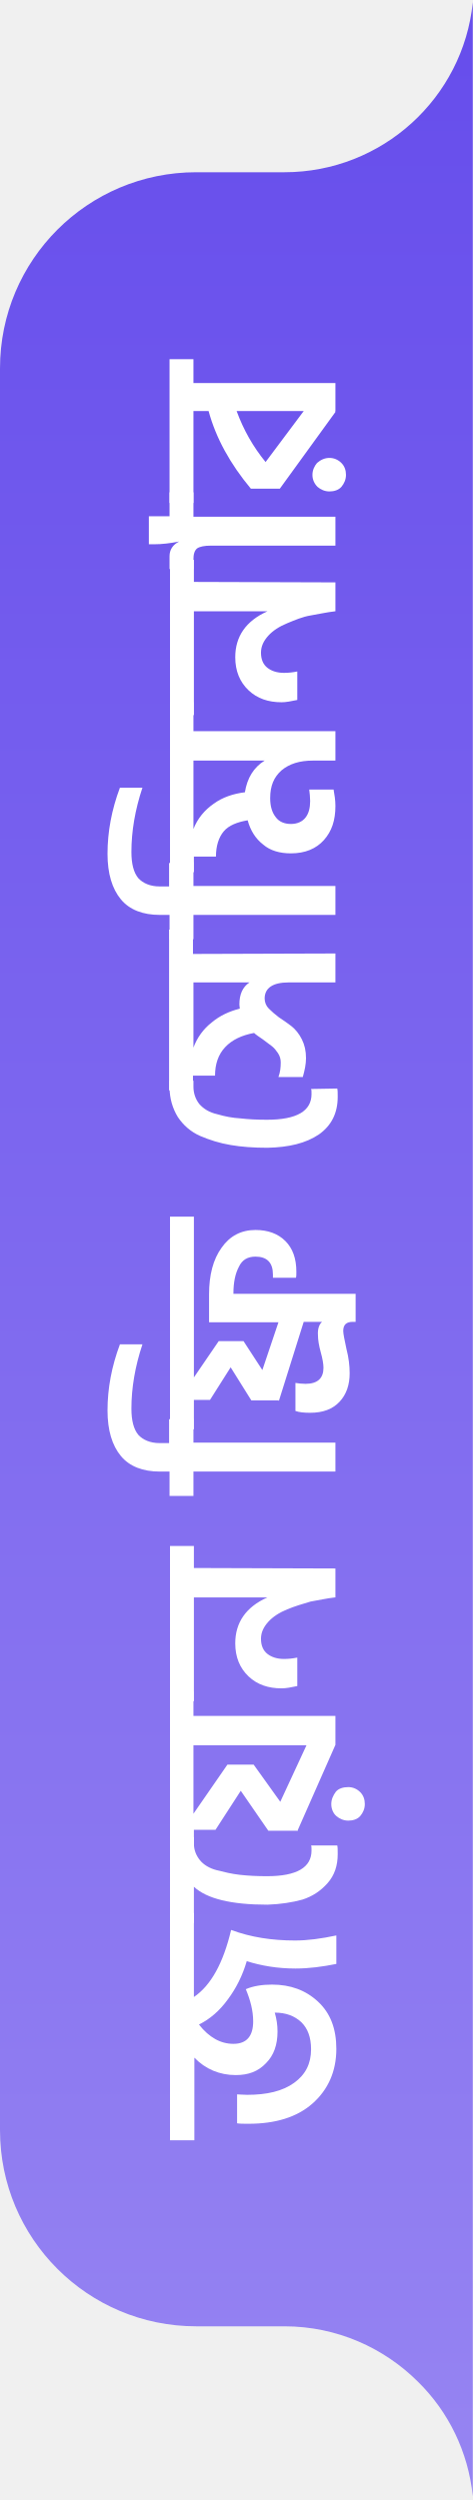
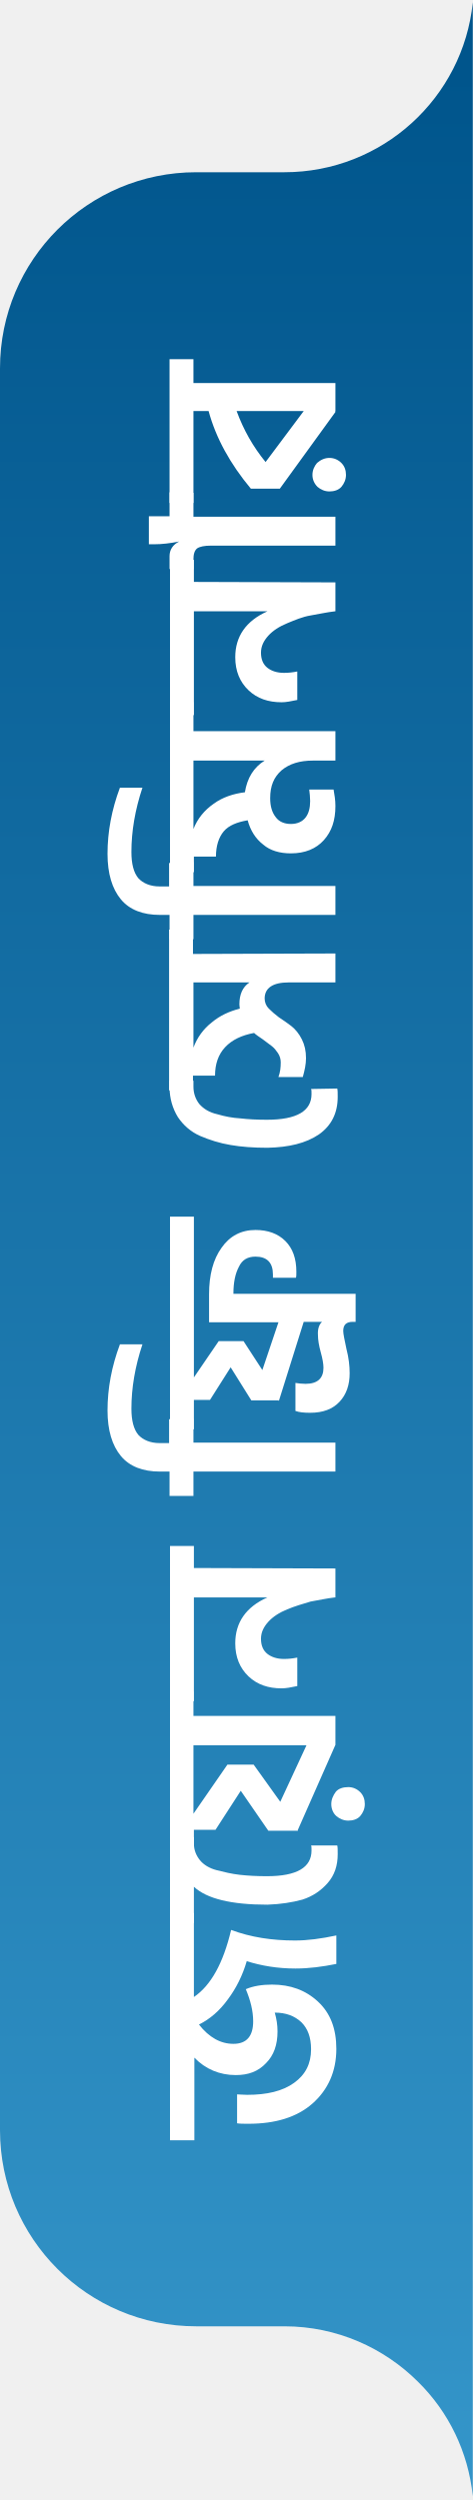
<svg xmlns="http://www.w3.org/2000/svg" version="1.1" id="Layer_1" x="0px" y="0px" viewBox="0 0 102.9 544.1" style="enable-background:new 0 0 102.9 544.1;" xml:space="preserve">
  <style type="text/css">
	.st0{fill:url(#SVGID_1_);}
	.st1{fill:#FFFFFF;}
</style>
-   <linearGradient id="SVGID_1_" gradientUnits="userSpaceOnUse" x1="-3448.184" y1="1580.82" x2="-3448.184" y2="1063.355" gradientTransform="matrix(-1 0 0 1 -3396.734 -1051.702)">
-     <stop offset="0" style="stop-color:#9583F2" />
-     <stop offset="1" style="stop-color:#674EEC" />
+   <linearGradient id="SVGID_1_" gradientUnits="userSpaceOnUse" x1="-3544.184" y1="-1036.82" x2="-3544.184" y2="-519.355" gradientTransform="matrix(-1 0 0 -1 -3492.734 -507.7017)">
+     <stop offset="0" style="stop-color:#3394C8" />
+     <stop offset="0.994" style="stop-color:#00558C" />
  </linearGradient>
  <path class="st0" d="M0,463.8V80.2c0-23.6,19.1-42.7,42.7-42.7h19.2c21.3,0,38.9-16.2,41-37v543c-1-9.7-5.3-18.4-11.9-24.9  c-7.4-7.4-17.7-12.1-29.1-12.1H42.7C19.1,506.5,0,487.4,0,463.8z" />
  <g>
-     <path class="st1" d="M59.2,432.1c4,0,7.3,1.2,10,3.7c2.7,2.5,4,5.9,4,10.3c0,4.9-1.8,8.9-5.2,11.9c-3.4,3-8.1,4.4-13.9,4.4   c-1.1,0-1.9,0-2.5-0.1V456c0.5,0,1.2,0.1,2.2,0.1c4.3,0,7.7-0.8,10.2-2.6c2.5-1.8,3.7-4.2,3.7-7.3c0-2.6-0.7-4.5-2.1-5.9   c-1.5-1.4-3.4-2.1-5.8-2.1c0.4,1.4,0.6,2.7,0.6,4.1c0,2.9-0.8,5.2-2.5,6.9c-1.7,1.8-3.8,2.6-6.6,2.6c-3.5,0-6.6-1.3-9-3.8V466H37   v-49.5h5.2v18.3c3.7-2.5,6.4-7.4,8.1-14.6c4.3,1.6,8.9,2.3,13.9,2.3c2.8,0,5.7-0.4,9-1.1v6.2c-3,0.6-5.9,1-8.9,1   c-3.9,0-7.4-0.6-10.6-1.6c-0.9,3.1-2.3,5.9-4.1,8.3c-1.8,2.5-3.9,4.3-6.3,5.5c2.2,2.8,4.7,4.2,7.5,4.2c2.9,0,4.3-1.7,4.3-4.9   c0-2.3-0.6-4.6-1.6-7C55.1,432.4,57.1,432.1,59.2,432.1z" />
-     <path class="st1" d="M73.4,401.8c0.1,0.4,0.1,0.9,0.1,1.9c0,2.5-0.7,4.6-2.2,6.3s-3.3,2.9-5.5,3.6c-2.2,0.6-4.7,1-7.6,1.1   c-7.9,0-13.2-1.3-16-3.9v7.9h-5.2V400h5.2v1.4c0,1.4,0.5,2.6,1.3,3.6c0.8,1,2.1,1.8,3.7,2.2s3.2,0.8,5,1c1.8,0.2,3.7,0.3,5.9,0.3   c6.5,0,9.7-1.9,9.7-5.6c0-0.6,0-0.9-0.1-1.1L73.4,401.8L73.4,401.8z" />
-     <path class="st1" d="M42.1,368.3v5.3H73v6.3l-8.3,18.8l-0.1-0.1h-6.2l-6-8.7l-5.5,8.5h-4.7v3.6h-5.2v-33.8L42.1,368.3   C42.1,368.2,42.1,368.3,42.1,368.3z M49.5,384.2h5.7l5.8,8.1l5.7-12.3H42.1v14.9L49.5,384.2z M75.8,389.1c1,0,1.9,0.4,2.6,1.1   s1,1.6,1,2.6s-0.4,1.9-1,2.6c-0.6,0.7-1.6,1-2.6,1c-1,0-1.9-0.4-2.6-1c-0.7-0.6-1.1-1.6-1.1-2.6c0-1,0.4-1.9,1-2.7   C73.7,389.4,74.7,389.1,75.8,389.1z" />
-     <path class="st1" d="M73,341.5v6.3h-0.1c-1.8,0.2-3.5,0.6-5.3,0.9c-1.7,0.5-3.4,1-5.1,1.7c-1.7,0.7-3.1,1.6-4.1,2.7   c-1,1.1-1.6,2.3-1.6,3.7c0,1.5,0.5,2.6,1.4,3.3c0.9,0.7,2.1,1.1,3.6,1.1c1,0,1.9-0.1,2.9-0.3v6.2c-1.4,0.3-2.5,0.5-3.4,0.5   c-2.9,0-5.3-0.8-7.2-2.6c-1.9-1.8-2.9-4.2-2.9-7.2c0-4.5,2.3-7.9,7-10h-16v22.6h-5.2v-33.8h5.2v4.8L73,341.5L73,341.5z" />
+     <path class="st1" d="M59.2,432.1c4,0,7.3,1.2,10,3.7s4,5.9,4,10.3c0,4.9-1.8,8.9-5.2,11.9c-3.4,3-8.1,4.4-13.9,4.4   c-1.1,0-1.9,0-2.5-0.1V456c0.5,0,1.2,0.1,2.2,0.1c4.3,0,7.7-0.8,10.2-2.6c2.5-1.8,3.7-4.2,3.7-7.3c0-2.6-0.7-4.5-2.1-5.9   c-1.5-1.4-3.4-2.1-5.8-2.1c0.4,1.4,0.6,2.7,0.6,4.1c0,2.9-0.8,5.2-2.5,6.9c-1.7,1.8-3.8,2.6-6.6,2.6c-3.5,0-6.6-1.3-9-3.8v18H37   v-49.5h5.2v18.3c3.7-2.5,6.4-7.4,8.1-14.6c4.3,1.6,8.9,2.3,13.9,2.3c2.8,0,5.7-0.4,9-1.1v6.2c-3,0.6-5.9,1-8.9,1   c-3.9,0-7.4-0.6-10.6-1.6c-0.9,3.1-2.3,5.9-4.1,8.3c-1.8,2.5-3.9,4.3-6.3,5.5c2.2,2.8,4.7,4.2,7.5,4.2c2.9,0,4.3-1.7,4.3-4.9   c0-2.3-0.6-4.6-1.6-7C55.1,432.4,57.1,432.1,59.2,432.1z" />
+     <path class="st1" d="M73.4,401.8c0.1,0.4,0.1,0.9,0.1,1.9c0,2.5-0.7,4.6-2.2,6.3s-3.3,2.9-5.5,3.6c-2.2,0.6-4.7,1-7.6,1.1   c-7.9,0-13.2-1.3-16-3.9v7.9H37V400h5.2v1.4c0,1.4,0.5,2.6,1.3,3.6s2.1,1.8,3.7,2.2s3.2,0.8,5,1s3.7,0.3,5.9,0.3   c6.5,0,9.7-1.9,9.7-5.6c0-0.6,0-0.9-0.1-1.1H73.4L73.4,401.8z" />
+     <path class="st1" d="M42.1,368.3v5.3H73v6.3l-8.3,18.8l-0.1-0.1h-6.2l-6-8.7l-5.5,8.5h-4.7v3.6H37v-33.8L42.1,368.3   C42.1,368.2,42.1,368.3,42.1,368.3z M49.5,384.2h5.7l5.8,8.1l5.7-12.3H42.1v14.9L49.5,384.2z M75.8,389.1c1,0,1.9,0.4,2.6,1.1   s1,1.6,1,2.6s-0.4,1.9-1,2.6s-1.6,1-2.6,1s-1.9-0.4-2.6-1s-1.1-1.6-1.1-2.6s0.4-1.9,1-2.7C73.7,389.4,74.7,389.1,75.8,389.1z" />
+     <path class="st1" d="M73,341.5v6.3h-0.1c-1.8,0.2-3.5,0.6-5.3,0.9c-1.7,0.5-3.4,1-5.1,1.7c-1.7,0.7-3.1,1.6-4.1,2.7   s-1.6,2.3-1.6,3.7c0,1.5,0.5,2.6,1.4,3.3c0.9,0.7,2.1,1.1,3.6,1.1c1,0,1.9-0.1,2.9-0.3v6.2c-1.4,0.3-2.5,0.5-3.4,0.5   c-2.9,0-5.3-0.8-7.2-2.6c-1.9-1.8-2.9-4.2-2.9-7.2c0-4.5,2.3-7.9,7-10h-16v22.6H37v-33.8h5.2v4.8L73,341.5L73,341.5z" />
    <path class="st1" d="M42.1,308.9v5.2H73v6.3H42.1v5.3h-5.2v-5.3h-2.1c-3.7,0-6.6-1.1-8.5-3.4s-2.9-5.6-2.9-9.9   c0-4.8,0.9-9.6,2.7-14.4H31c-1.6,4.8-2.4,9.5-2.4,14c0,2.6,0.5,4.5,1.5,5.7c1,1.1,2.6,1.8,4.6,1.8h2.1V309L42.1,308.9L42.1,308.9z" />
-     <path class="st1" d="M70.1,287.8h-4l-5.4,17.2l-0.1-0.1h-5.9l-4.5-7.2l-4.5,7.1h-3.5v6.4h-5.2v-46.3h5.2v35l5.4-7.9H53l4.1,6.3   l3.5-10.4H45.5v-6.1c0-4.2,0.9-7.6,2.7-10.1c1.8-2.6,4.3-3.9,7.4-3.9c2.7,0,4.9,0.8,6.5,2.4c1.6,1.6,2.4,3.8,2.4,6.7   c0,0.6,0,1.1-0.1,1.3h-5v-0.7c0-2.6-1.3-3.9-3.8-3.9c-1.7,0-2.9,0.7-3.6,2.2c-0.8,1.5-1.2,3.4-1.2,5.9h26.6v6.1h-0.6   c-1.4,0-2.1,0.6-2.1,2c0,0.6,0.3,2,0.7,3.9c0.5,1.9,0.7,3.7,0.7,5.3c0,2.5-0.7,4.6-2.2,6.2c-1.5,1.6-3.6,2.4-6.4,2.4   c-1.3,0-2.4-0.1-3.2-0.4v-6.1c0.6,0.1,1.4,0.2,2.2,0.2c2.6,0,3.9-1.2,3.9-3.5c0-0.8-0.2-2-0.6-3.4c-0.4-1.5-0.6-2.7-0.6-3.7   C69.1,289.3,69.5,288.3,70.1,287.8z" />
+     <path class="st1" d="M70.1,287.8h-4L60.7,305l-0.1-0.1h-5.9l-4.5-7.2l-4.5,7.1h-3.5v6.4H37v-46.3h5.2v35l5.4-7.9H53l4.1,6.3   l3.5-10.4H45.5v-6.1c0-4.2,0.9-7.6,2.7-10.1c1.8-2.6,4.3-3.9,7.4-3.9c2.7,0,4.9,0.8,6.5,2.4s2.4,3.8,2.4,6.7c0,0.6,0,1.1-0.1,1.3   h-5v-0.7c0-2.6-1.3-3.9-3.8-3.9c-1.7,0-2.9,0.7-3.6,2.2c-0.8,1.5-1.2,3.4-1.2,5.9h26.6v6.1h-0.6c-1.4,0-2.1,0.6-2.1,2   c0,0.6,0.3,2,0.7,3.9c0.5,1.9,0.7,3.7,0.7,5.3c0,2.5-0.7,4.6-2.2,6.2s-3.6,2.4-6.4,2.4c-1.3,0-2.4-0.1-3.2-0.4v-6.1   c0.6,0.1,1.4,0.2,2.2,0.2c2.6,0,3.9-1.2,3.9-3.5c0-0.8-0.2-2-0.6-3.4c-0.4-1.5-0.6-2.7-0.6-3.7C69.1,289.3,69.5,288.3,70.1,287.8z" />
    <path class="st1" d="M73.4,237c0.1,0.4,0.1,0.9,0.1,1.8c0,3.6-1.4,6.3-4.1,8.2c-2.8,1.9-6.5,2.8-11.2,2.9c-3,0-5.7-0.2-8-0.6   c-2.4-0.4-4.6-1.1-6.7-2c-2-0.9-3.6-2.3-4.8-4.1c-1.1-1.8-1.8-4-1.8-6.5v-1.4h5.2v1.3c0,1.5,0.5,2.8,1.3,3.8c0.9,1,2.1,1.8,3.9,2.2   c1.7,0.5,3.3,0.8,5,0.9c1.7,0.2,3.6,0.3,5.8,0.3c6.5,0,9.7-1.9,9.7-5.6c0-0.6,0-0.9-0.1-1.1L73.4,237L73.4,237z" />
-     <path class="st1" d="M73,207.6v6.3H62.8c-3.4,0-5.2,1.2-5.2,3.5c0,0.8,0.3,1.6,0.9,2.2c0.6,0.6,1.4,1.3,2.2,1.9   c0.9,0.6,1.8,1.2,2.7,1.9c0.9,0.7,1.7,1.7,2.3,2.9c0.6,1.2,0.9,2.5,0.9,4.1c0,1.3-0.3,2.7-0.7,4.1h-5.3c0.4-1.1,0.5-2.1,0.5-3.2   c0-0.7-0.2-1.4-0.6-2s-0.8-1.1-1.3-1.5c-0.5-0.4-1.1-0.8-2-1.5c-0.9-0.6-1.6-1.1-1.9-1.4c-2.7,0.5-4.8,1.5-6.3,3.1   c-1.5,1.6-2.2,3.7-2.2,6.2h-4.8v3.2h-5.2v-35h5.2v5.3L73,207.6L73,207.6z M52.1,218.7c0-2.2,0.7-3.8,2.2-4.8H42.1v14.2   c0.8-2.2,2.2-4.1,4-5.5c1.8-1.5,3.8-2.4,6.1-3C52.2,219.4,52.1,219.1,52.1,218.7z" />
+     <path class="st1" d="M73,207.6v6.3H62.8c-3.4,0-5.2,1.2-5.2,3.5c0,0.8,0.3,1.6,0.9,2.2c0.6,0.6,1.4,1.3,2.2,1.9   c0.9,0.6,1.8,1.2,2.7,1.9s1.7,1.7,2.3,2.9c0.6,1.2,0.9,2.5,0.9,4.1c0,1.3-0.3,2.7-0.7,4.1h-5.3c0.4-1.1,0.5-2.1,0.5-3.2   c0-0.7-0.2-1.4-0.6-2s-0.8-1.1-1.3-1.5s-1.1-0.8-2-1.5c-0.9-0.6-1.6-1.1-1.9-1.4c-2.7,0.5-4.8,1.5-6.3,3.1s-2.2,3.7-2.2,6.2H42v3.2   h-5.2v-35H42v5.3L73,207.6L73,207.6z M52.1,218.7c0-2.2,0.7-3.8,2.2-4.8H42.1v14.2c0.8-2.2,2.2-4.1,4-5.5c1.8-1.5,3.8-2.4,6.1-3   C52.2,219.4,52.1,219.1,52.1,218.7z" />
    <path class="st1" d="M42.1,187.7v5.2H73v6.3H42.1v5.3h-5.2v-5.3h-2.1c-3.7,0-6.6-1.1-8.5-3.4c-1.9-2.3-2.9-5.6-2.9-9.9   c0-4.8,0.9-9.6,2.7-14.4H31c-1.6,4.8-2.4,9.5-2.4,14c0,2.6,0.5,4.5,1.5,5.7c1,1.1,2.6,1.8,4.6,1.8h2.1v-5.1L42.1,187.7L42.1,187.7z   " />
-     <path class="st1" d="M42.1,152.9v6.3H73v6.4h-4.9c-2.9,0-5.1,0.7-6.8,2.1c-1.7,1.5-2.5,3.4-2.5,6.1c0,1.7,0.4,3.1,1.2,4.1   c0.7,1,1.9,1.5,3.3,1.5c1.4,0,2.5-0.5,3.2-1.4s1-2.1,1-3.6c0-0.8-0.1-1.7-0.2-2.5h5.3c0.2,1.1,0.4,2.3,0.4,3.6   c0,3.1-0.8,5.5-2.5,7.4c-1.7,1.9-4.1,2.9-7.2,2.9c-2.4,0-4.5-0.6-6-1.9c-1.7-1.3-2.8-3.1-3.4-5.3c-2.3,0.4-4.1,1.1-5.2,2.4   c-1.1,1.3-1.7,3.2-1.7,5.5h-4.8v3.4h-5.2v-37.1L42.1,152.9L42.1,152.9z M57.6,165.6H42.1v14.9c0.9-2.3,2.4-4.1,4.4-5.5   c1.9-1.4,4.3-2.2,6.8-2.5C53.8,169.4,55.2,167.1,57.6,165.6z" />
-     <path class="st1" d="M73,126.8v6.3h-0.1c-1.8,0.2-3.5,0.6-5.3,0.9s-3.4,1-5.1,1.7c-1.7,0.7-3.1,1.6-4.1,2.7c-1,1.1-1.6,2.3-1.6,3.7   c0,1.5,0.5,2.6,1.4,3.3c0.9,0.7,2.1,1.1,3.6,1.1c1,0,1.9-0.1,2.9-0.3v6.2c-1.4,0.3-2.5,0.5-3.4,0.5c-2.9,0-5.3-0.8-7.2-2.6   c-1.9-1.8-2.9-4.2-2.9-7.2c0-4.5,2.3-7.9,7-10h-16v22.6h-5.2v-33.8h5.2v4.8L73,126.8L73,126.8z" />
-     <path class="st1" d="M42.1,107.3v5.2H73v6.3H45.9c-1.4,0-2.4,0.2-3,0.6c-0.6,0.5-0.8,1.3-0.8,2.5v2h-5.2v-2.8   c0-1.4,0.7-2.5,2.1-3.2c-2,0.4-3.8,0.6-5.4,0.6h-1.2v-6.1h4.5v-5.2H42.1z" />
-     <path class="st1" d="M42.1,78.2v5.2H73v6.2h-0.1l0.1,0.1l-12.1,16.7h-6.3c-4.5-5.4-7.6-11-9.2-16.9h-3.3v20h-5.2V78.2H42.1z    M66.1,89.5H51.5c1.5,4.1,3.6,7.8,6.3,11.1L66.1,89.5z M71.7,99.7c1,0,1.9,0.4,2.6,1.1c0.7,0.7,1,1.6,1,2.6c0,1-0.4,1.9-1,2.6   c-0.6,0.7-1.6,1-2.6,1c-1,0-1.9-0.4-2.6-1c-0.7-0.7-1.1-1.6-1.1-2.6c0-1,0.4-1.9,1-2.6C69.8,100.1,70.7,99.7,71.7,99.7z" />
+     <path class="st1" d="M42.1,152.9v6.3H73v6.4h-4.9c-2.9,0-5.1,0.7-6.8,2.1c-1.7,1.5-2.5,3.4-2.5,6.1c0,1.7,0.4,3.1,1.2,4.1   c0.7,1,1.9,1.5,3.3,1.5s2.5-0.5,3.2-1.4s1-2.1,1-3.6c0-0.8-0.1-1.7-0.2-2.5h5.3c0.2,1.1,0.4,2.3,0.4,3.6c0,3.1-0.8,5.5-2.5,7.4   s-4.1,2.9-7.2,2.9c-2.4,0-4.5-0.6-6-1.9c-1.7-1.3-2.8-3.1-3.4-5.3c-2.3,0.4-4.1,1.1-5.2,2.4c-1.1,1.3-1.7,3.2-1.7,5.5h-4.8v3.4H37   v-37.1L42.1,152.9L42.1,152.9z M57.6,165.6H42.1v14.9c0.9-2.3,2.4-4.1,4.4-5.5c1.9-1.4,4.3-2.2,6.8-2.5   C53.8,169.4,55.2,167.1,57.6,165.6z" />
+     <path class="st1" d="M73,126.8v6.3h-0.1c-1.8,0.2-3.5,0.6-5.3,0.9s-3.4,1-5.1,1.7c-1.7,0.7-3.1,1.6-4.1,2.7c-1,1.1-1.6,2.3-1.6,3.7   c0,1.5,0.5,2.6,1.4,3.3s2.1,1.1,3.6,1.1c1,0,1.9-0.1,2.9-0.3v6.2c-1.4,0.3-2.5,0.5-3.4,0.5c-2.9,0-5.3-0.8-7.2-2.6   s-2.9-4.2-2.9-7.2c0-4.5,2.3-7.9,7-10h-16v22.6H37v-33.8h5.2v4.8L73,126.8L73,126.8z" />
+     <path class="st1" d="M42.1,107.3v5.2H73v6.3H45.9c-1.4,0-2.4,0.2-3,0.6c-0.6,0.5-0.8,1.3-0.8,2.5v2h-5.2v-2.8   c0-1.4,0.7-2.5,2.1-3.2c-2,0.4-3.8,0.6-5.4,0.6h-1.2v-6.1h4.5v-5.2L42.1,107.3L42.1,107.3z" />
+     <path class="st1" d="M42.1,78.2v5.2H73v6.2h-0.1l0.1,0.1l-12.1,16.7h-6.3c-4.5-5.4-7.6-11-9.2-16.9h-3.3v20h-5.2V78.2H42.1z    M66.1,89.5H51.5c1.5,4.1,3.6,7.8,6.3,11.1L66.1,89.5z M71.7,99.7c1,0,1.9,0.4,2.6,1.1s1,1.6,1,2.6s-0.4,1.9-1,2.6s-1.6,1-2.6,1   s-1.9-0.4-2.6-1c-0.7-0.7-1.1-1.6-1.1-2.6s0.4-1.9,1-2.6C69.8,100.1,70.7,99.7,71.7,99.7z" />
  </g>
</svg>
